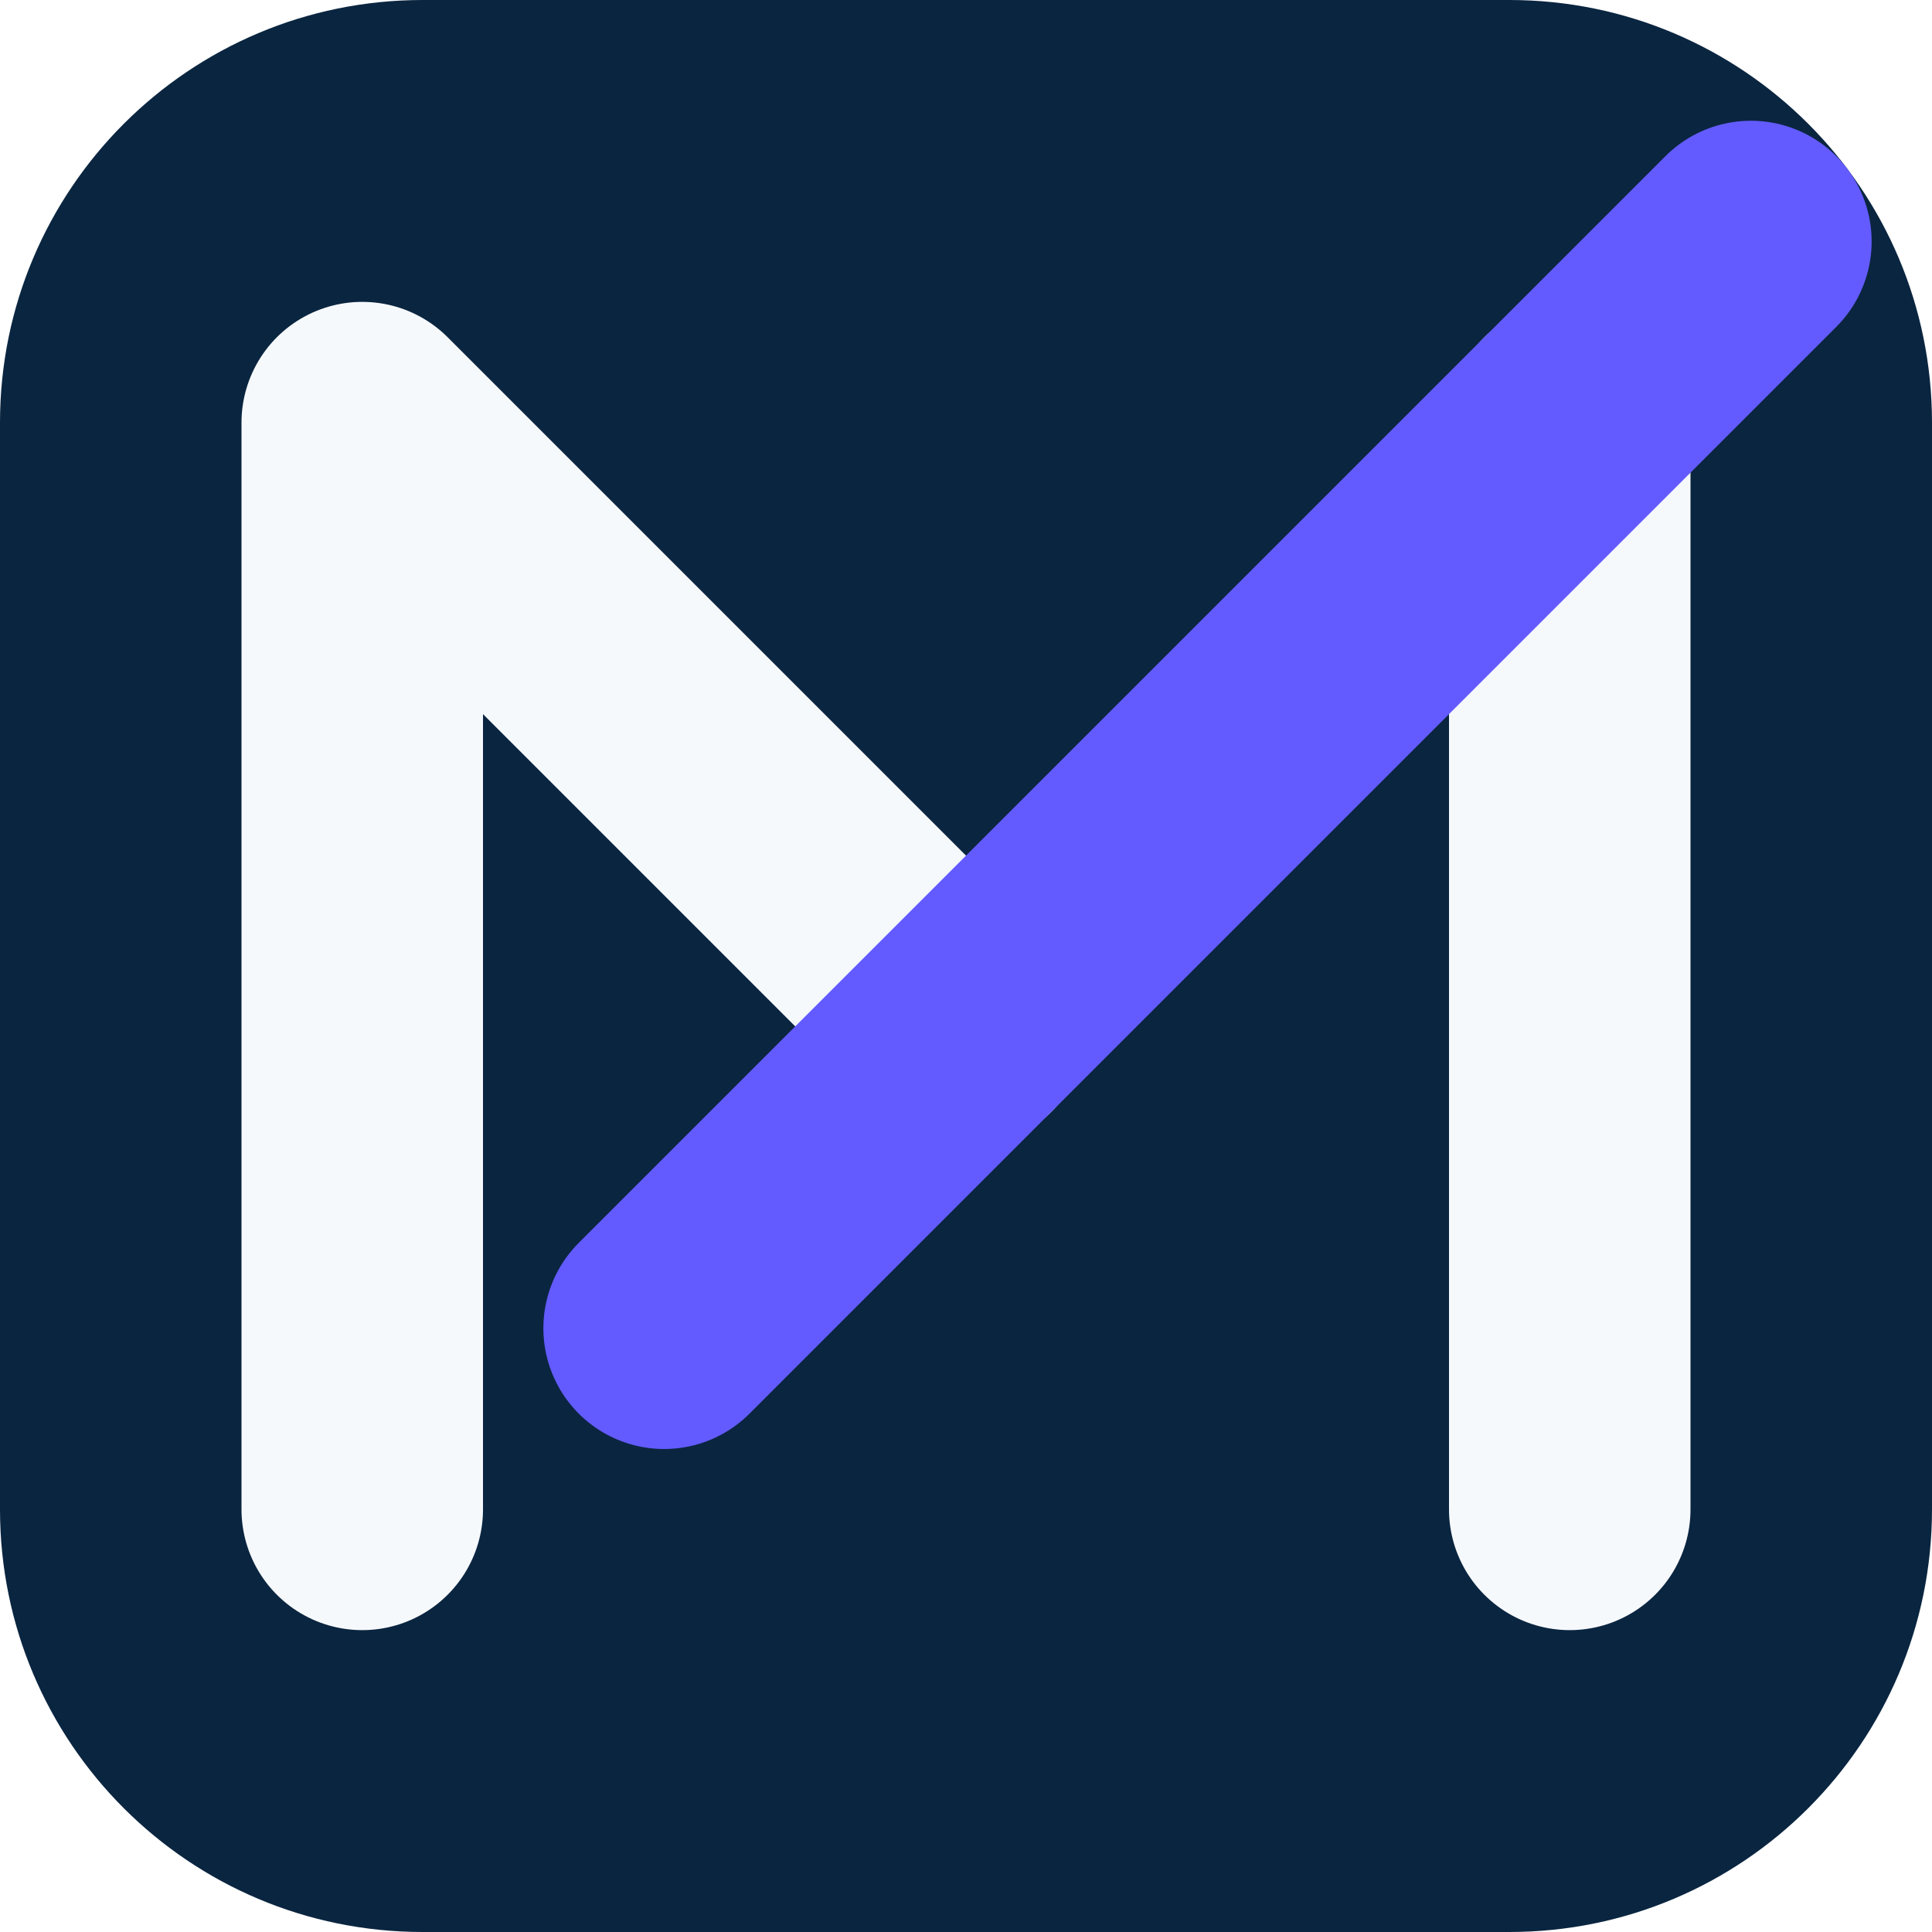
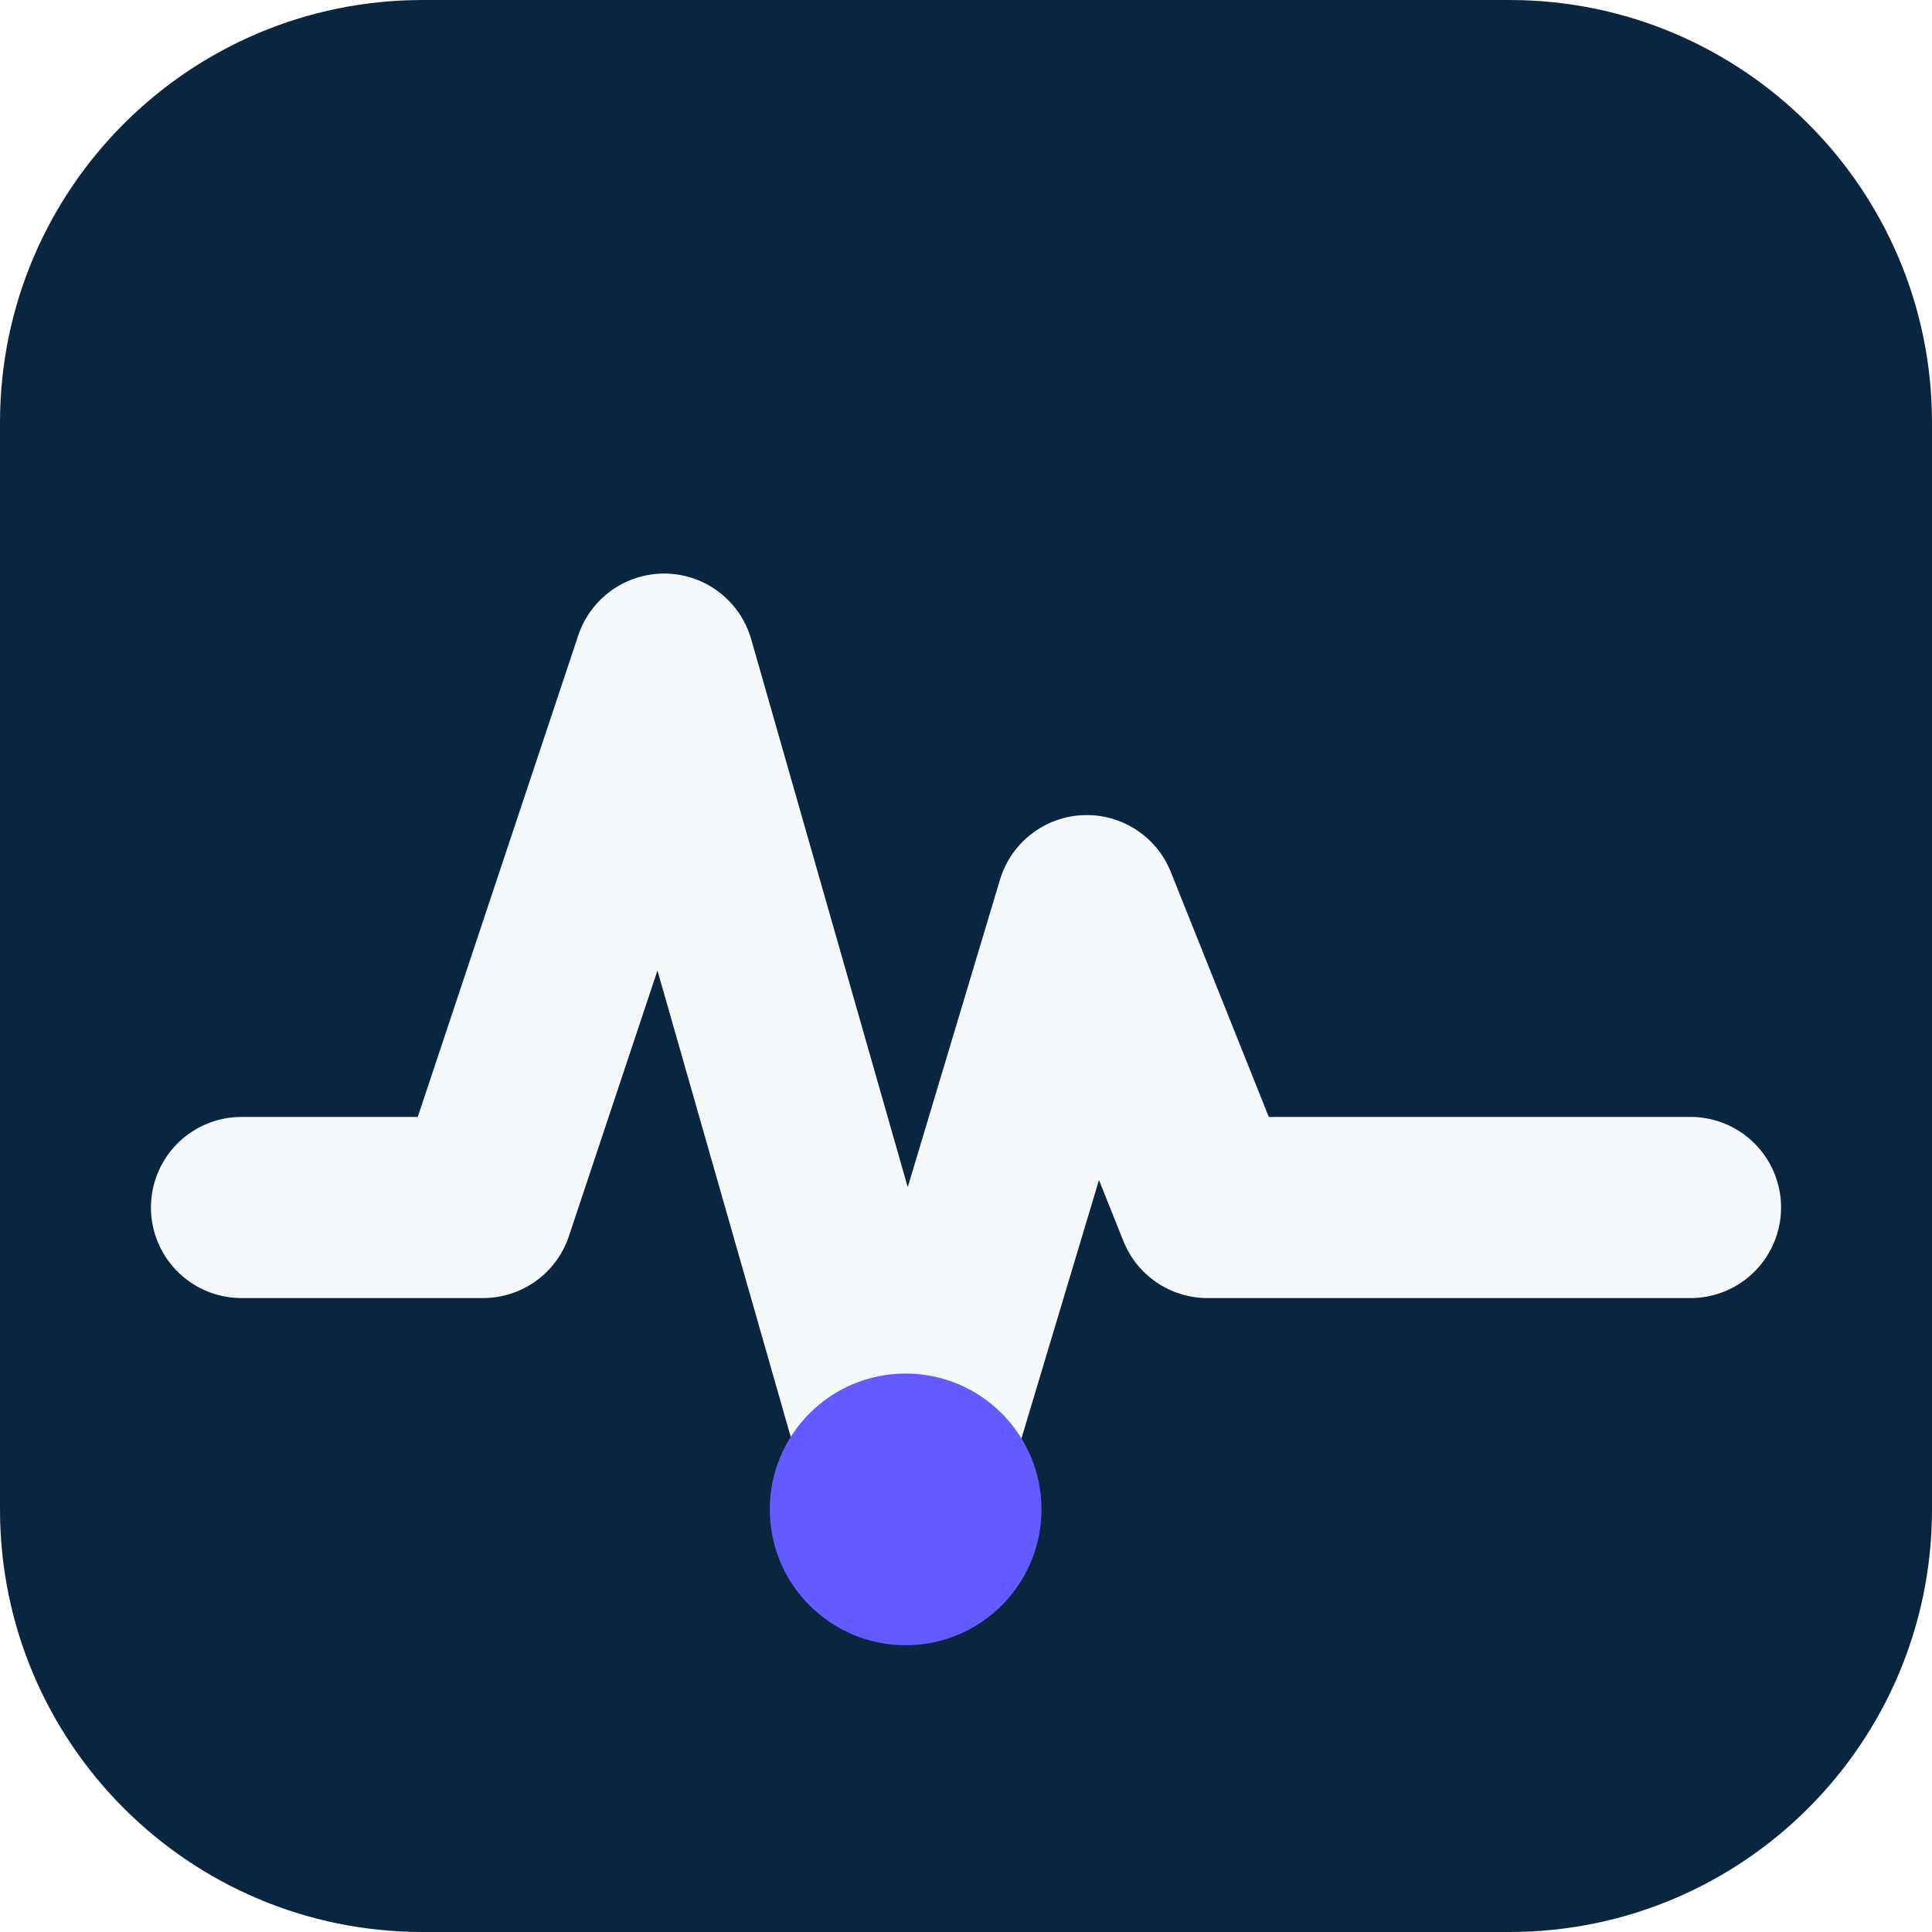
<svg xmlns="http://www.w3.org/2000/svg" viewBox="0 0 64 64" width="64" height="64" role="img" aria-label="M/ARC">
  <rect width="64" height="64" rx="14" fill="#0a2540" />
  <g transform="translate(0 0) scale(1)">
-     <path d="M12 50 V14 L32 34 M52 14 V50" fill="none" stroke="#f6f9fc" stroke-width="8" stroke-linejoin="round" stroke-linecap="round" />
-     <path d="M22 44 L58 8" stroke="#635bff" stroke-width="8" stroke-linecap="round" />
+     <path d="M8 40H16L22 22L30 50L36 30L40 40H56" fill="none" stroke="#f6f9fc" stroke-width="6" stroke-linecap="round" stroke-linejoin="round" />
+     <circle cx="30" cy="50" r="4.5" fill="#635bff" />
  </g>
</svg>
